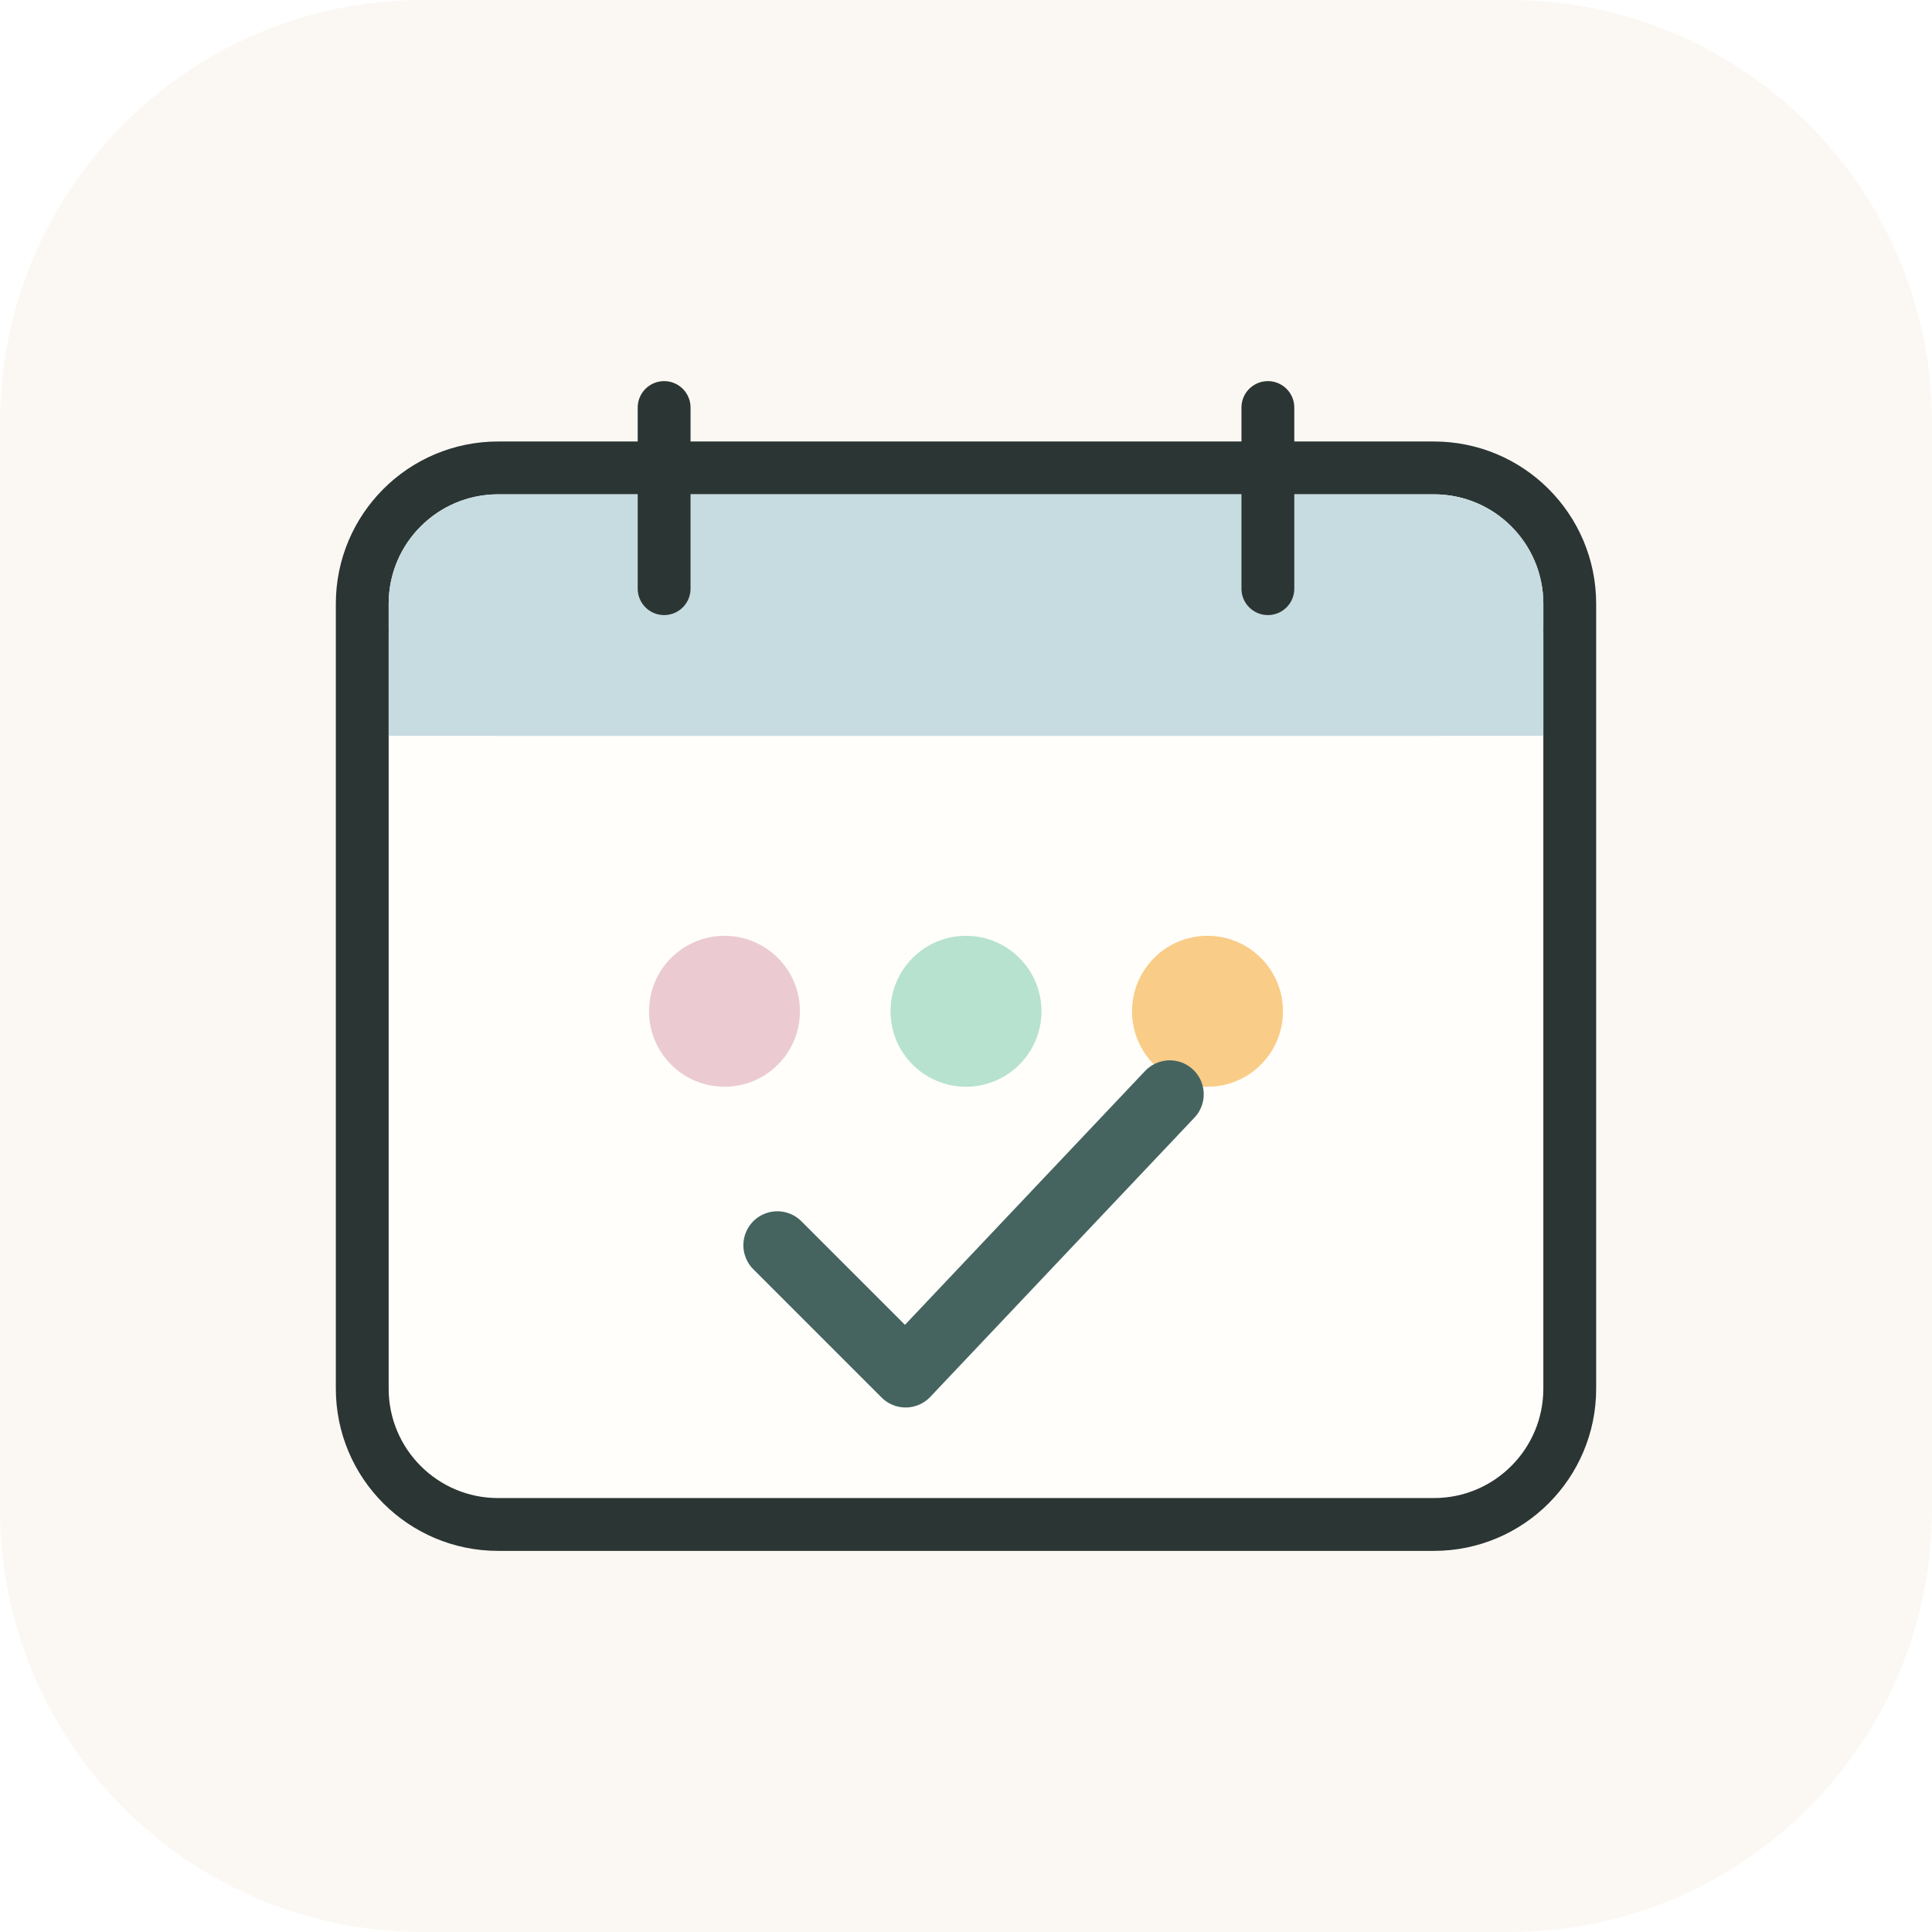
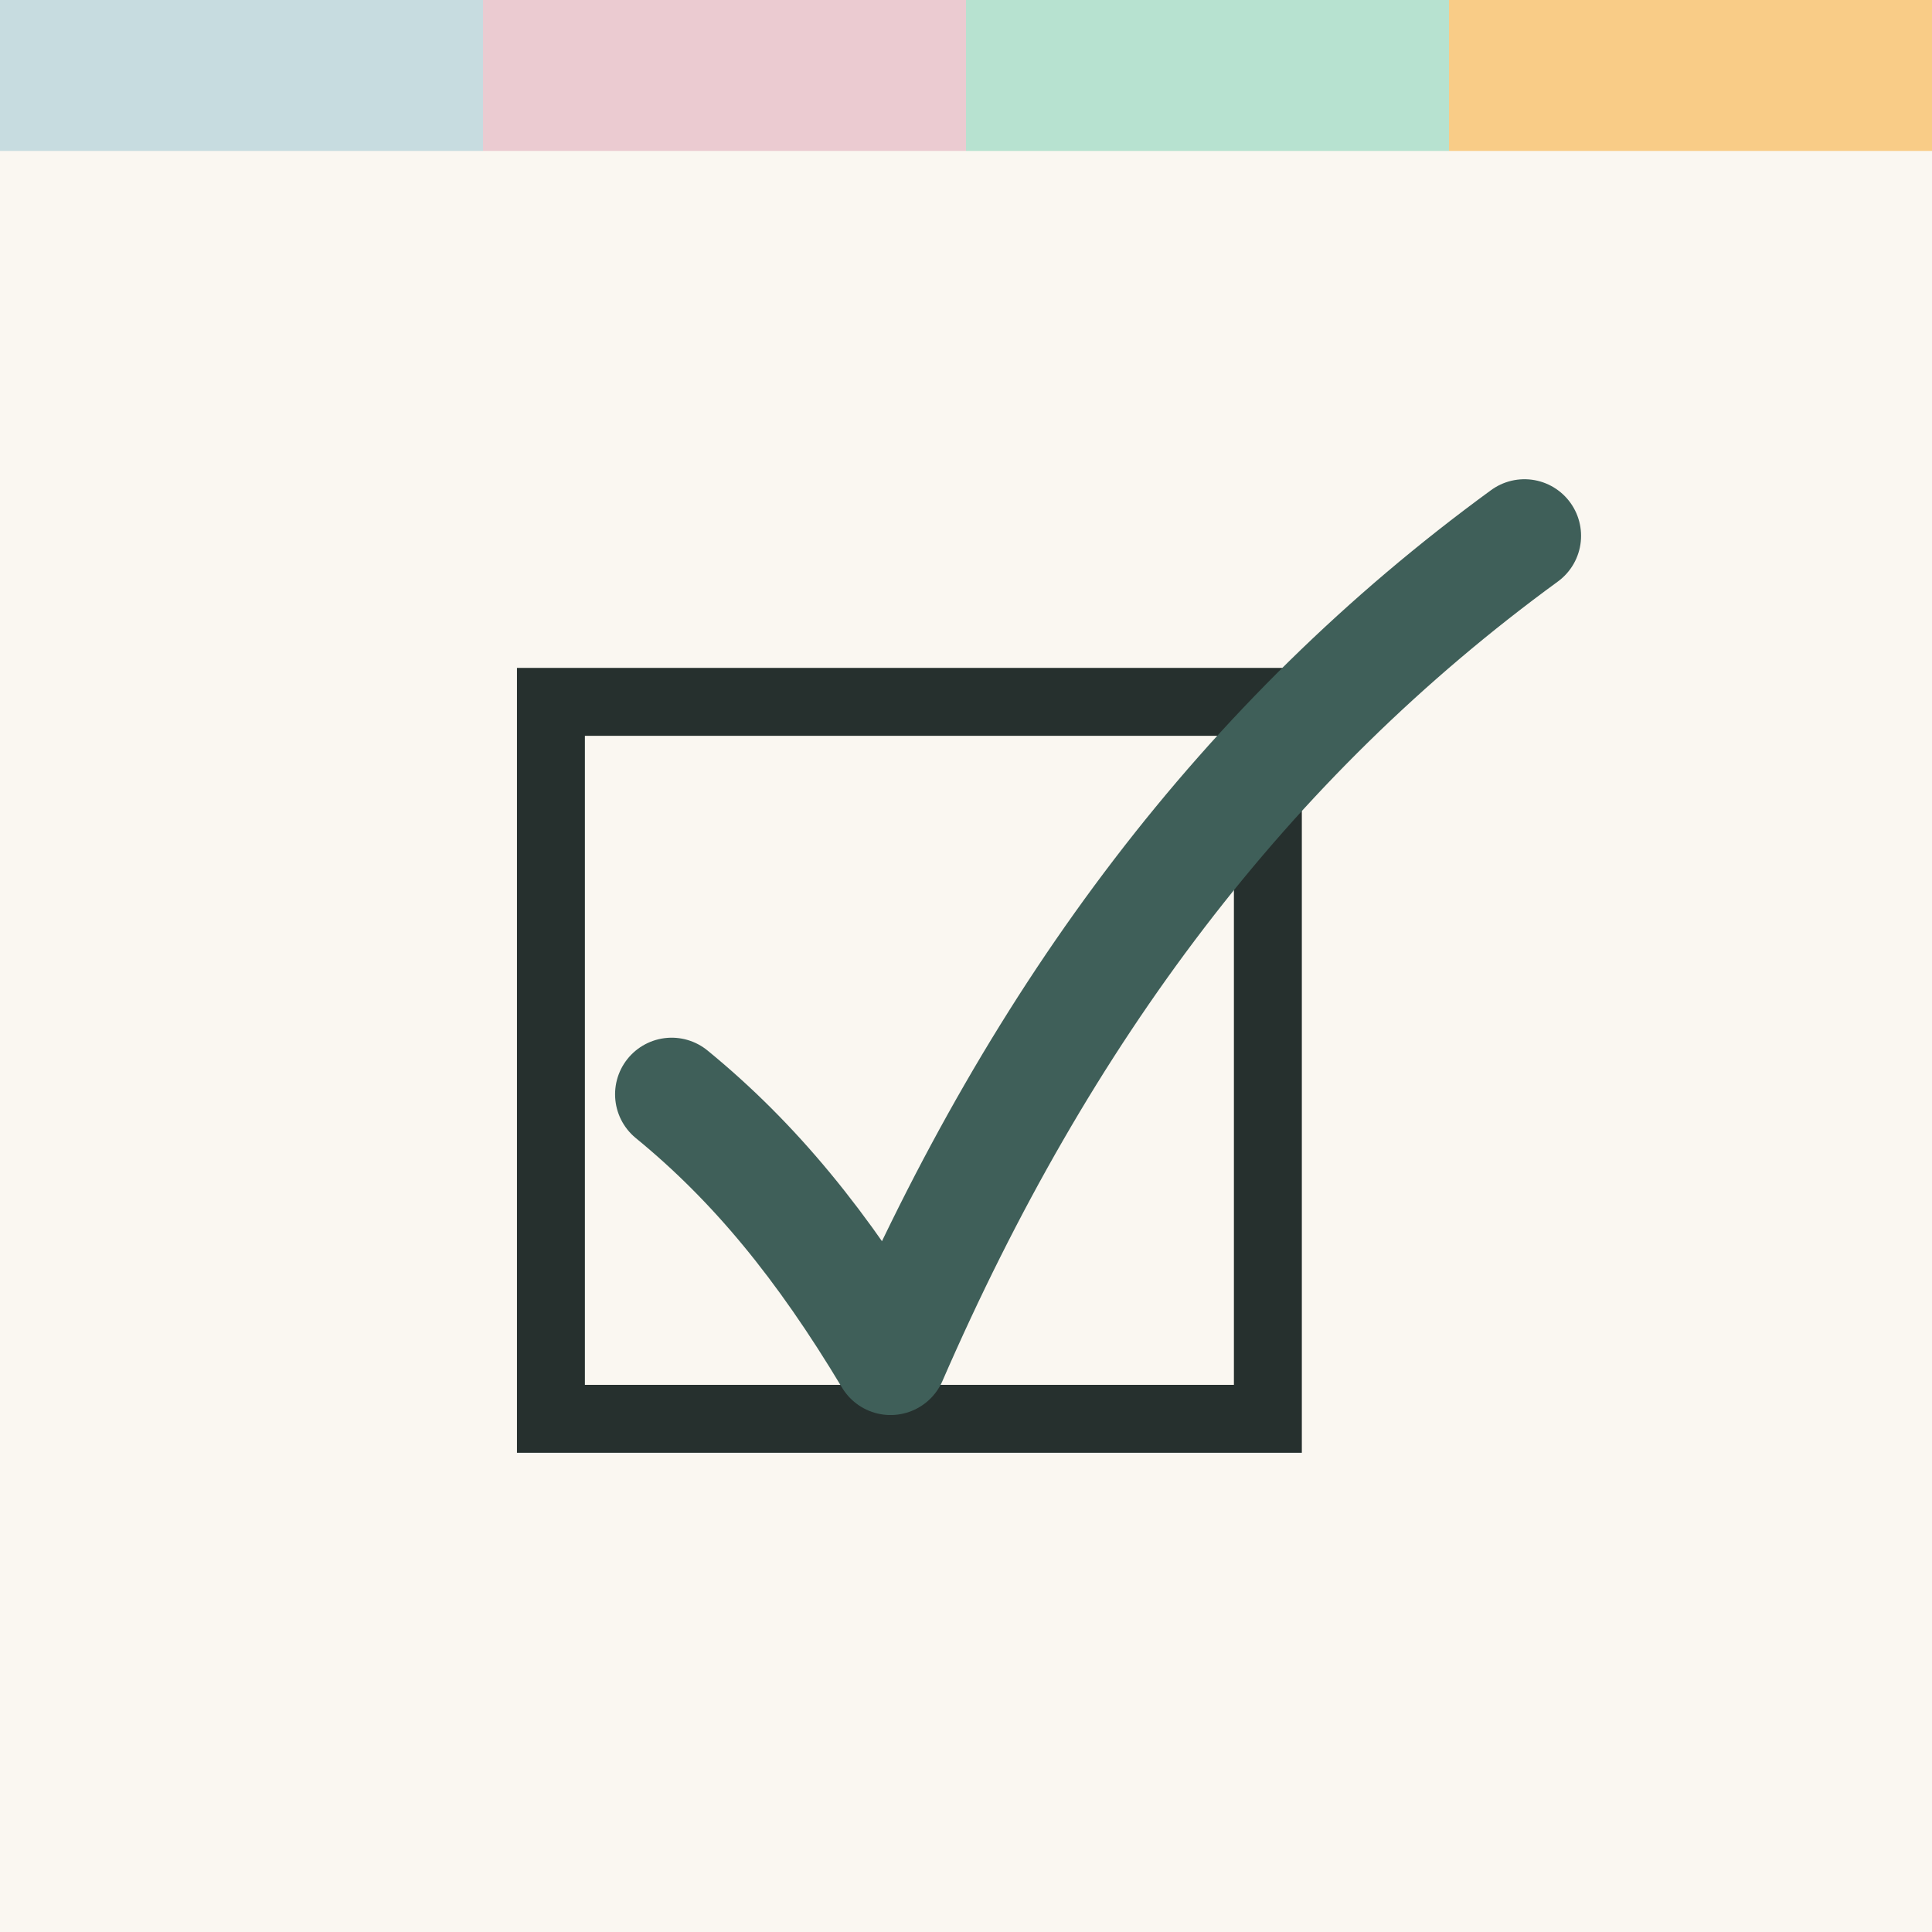
<svg xmlns="http://www.w3.org/2000/svg" viewBox="0 0 512 512">
-   <rect width="512" height="512" rx="112" fill="#fbf8f3" />
-   <g transform="translate(96 108)">
-     <rect x="0" y="16" width="320" height="280" rx="36" fill="#fffefb" stroke="#2b3533" stroke-width="14" />
-     <rect x="7" y="23" width="306" height="64" rx="29" fill="#c7dce0" />
-     <rect x="7" y="60" width="306" height="27" fill="#c7dce0" />
-     <path d="M80 0v48M240 0v48" stroke="#2b3533" stroke-width="14" stroke-linecap="round" />
-     <circle cx="96" cy="160" r="20" fill="#ebcbd1" />
-     <circle cx="160" cy="160" r="20" fill="#b7e2d0" />
-     <circle cx="224" cy="160" r="20" fill="#f9cc87" />
-     <path d="M110 222l34 34 70-74" fill="none" stroke="#46645f" stroke-width="18" stroke-linecap="round" stroke-linejoin="round" />
-   </g>
+   <rect width="512" height="512" fill="#faf7f1" />
+   <rect x="0" y="0" width="128" height="40" fill="#c7dce0" />
+   <rect x="128" y="0" width="128" height="40" fill="#ebcbd1" />
+   <rect x="256" y="0" width="128" height="40" fill="#b7e2d0" />
+   <rect x="384" y="0" width="128" height="40" fill="#f9cc87" />
+   <rect x="146" y="186" width="190" height="190" fill="none" stroke="#26302e" stroke-width="18" />
+   <path d="M178 290c22 18 40 40 58 70C276 268 330 196 404 142" fill="none" stroke="#3f5f59" stroke-width="30" stroke-linecap="round" stroke-linejoin="round" />
</svg>
